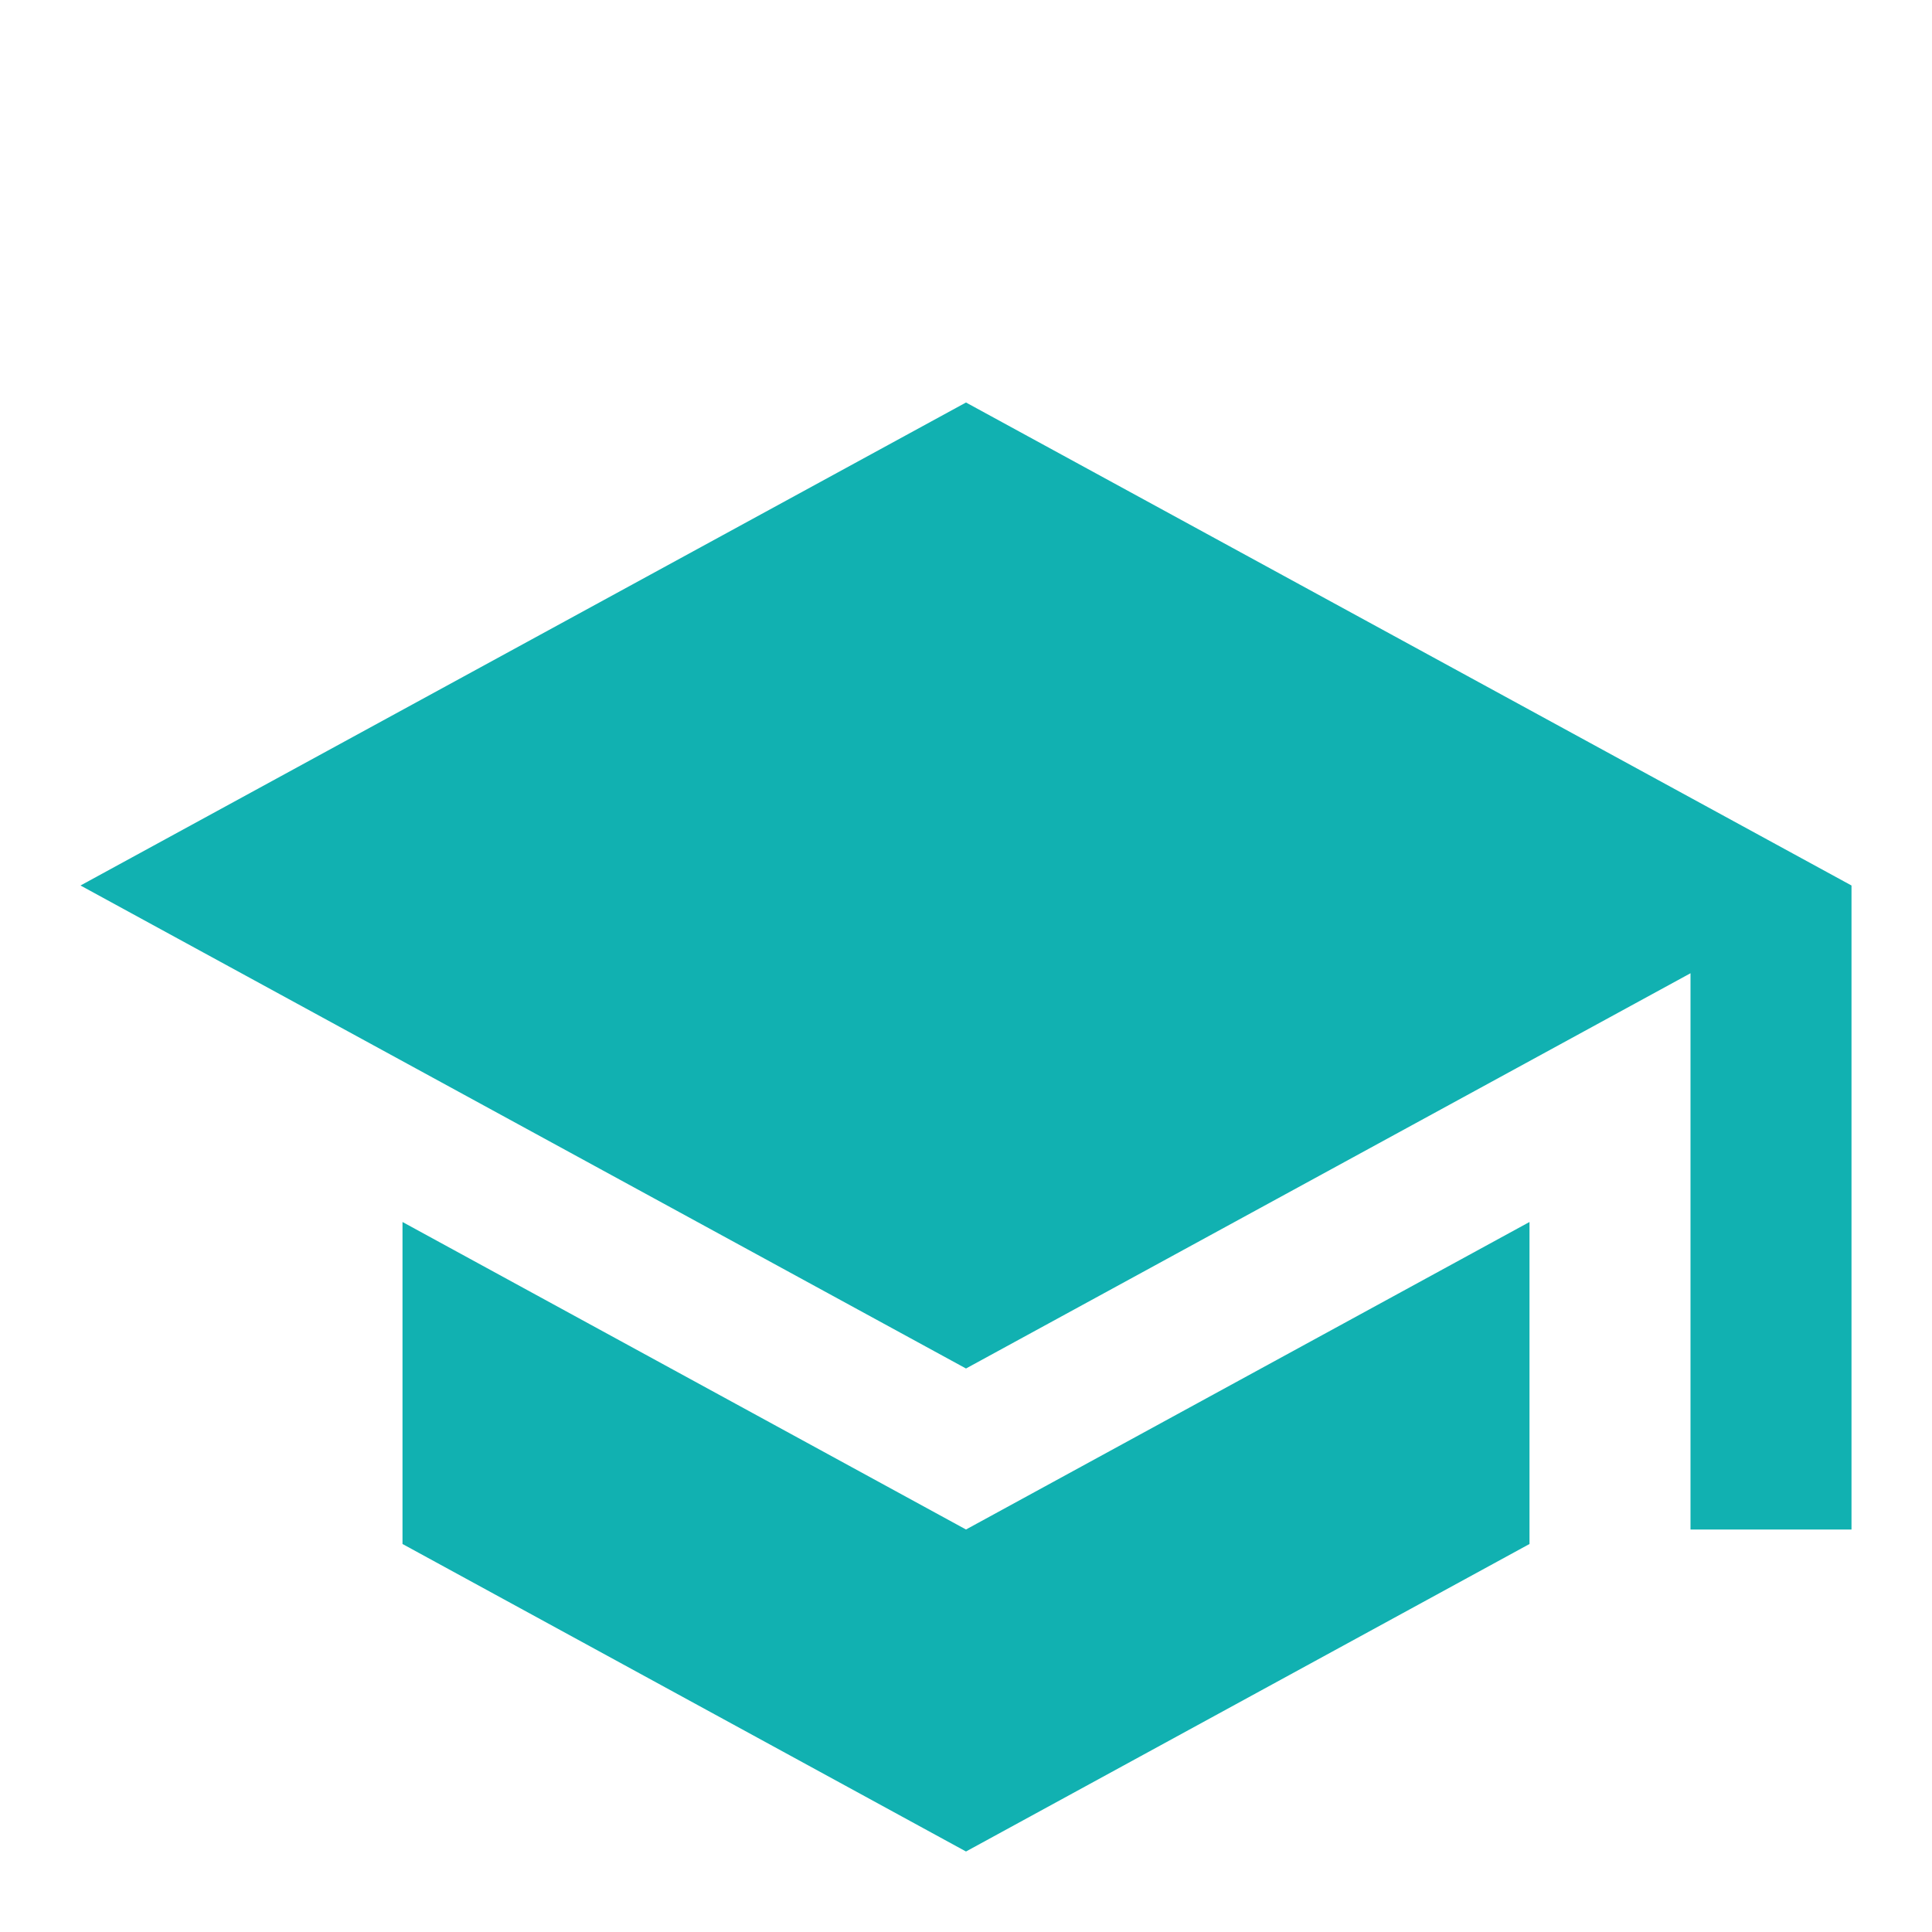
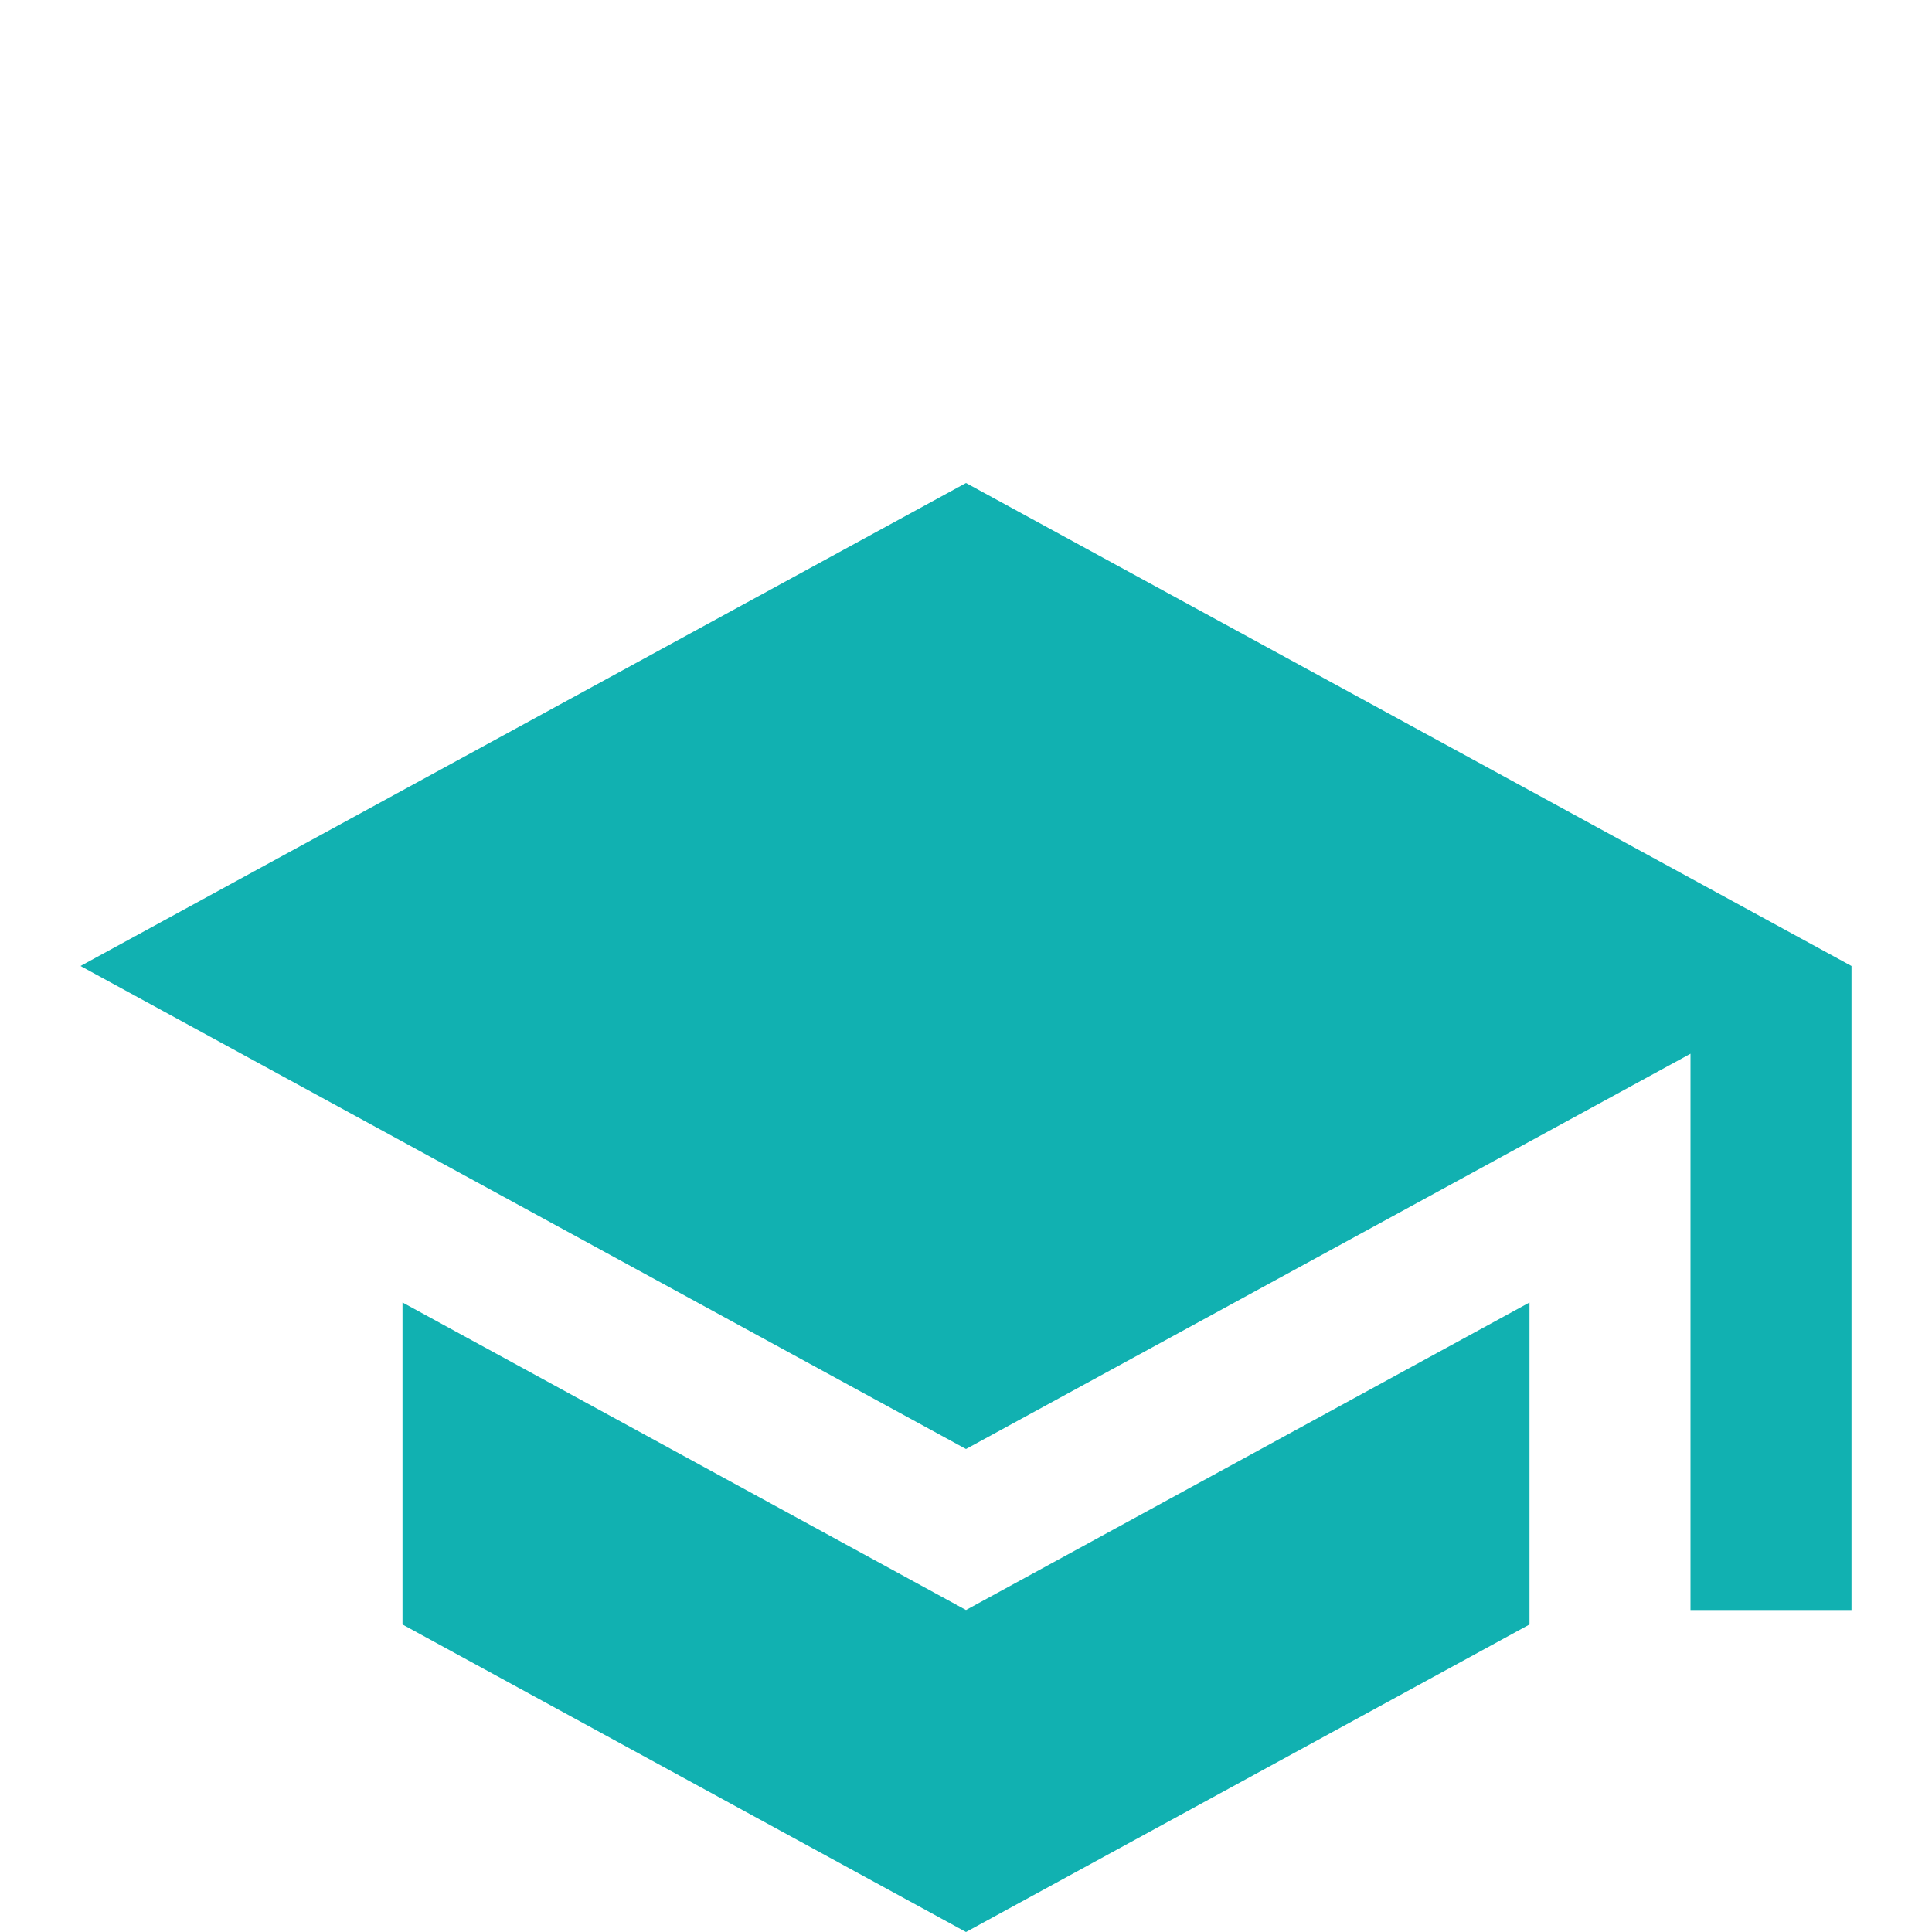
<svg xmlns="http://www.w3.org/2000/svg" width="24" height="24" viewBox="0 0 24 24" version="1.1" id="svg1978">
  <defs id="defs1982" />
  <path d="M0 0h24v24H0z" fill="none" id="path1974" />
-   <path d="m 5,15.18 v 4 l 7,3.82 7,-3.82 v -4 L 12,19 Z M 12,5 1,11 12,17 21,12.09 V 19 h 2 v -8 z" id="path1976" style="fill:#11b1b1;fill-opacity:1" />
+   <path d="m 5,16.18 v 4 l 7,3.82 7,-3.82 v -4 L 12,20 Z M 12,6 1,12 12,18 21,13.09 V 20 h 2 v -8 z" id="path1976" style="fill:#11b1b1;fill-opacity:1" />
</svg>
